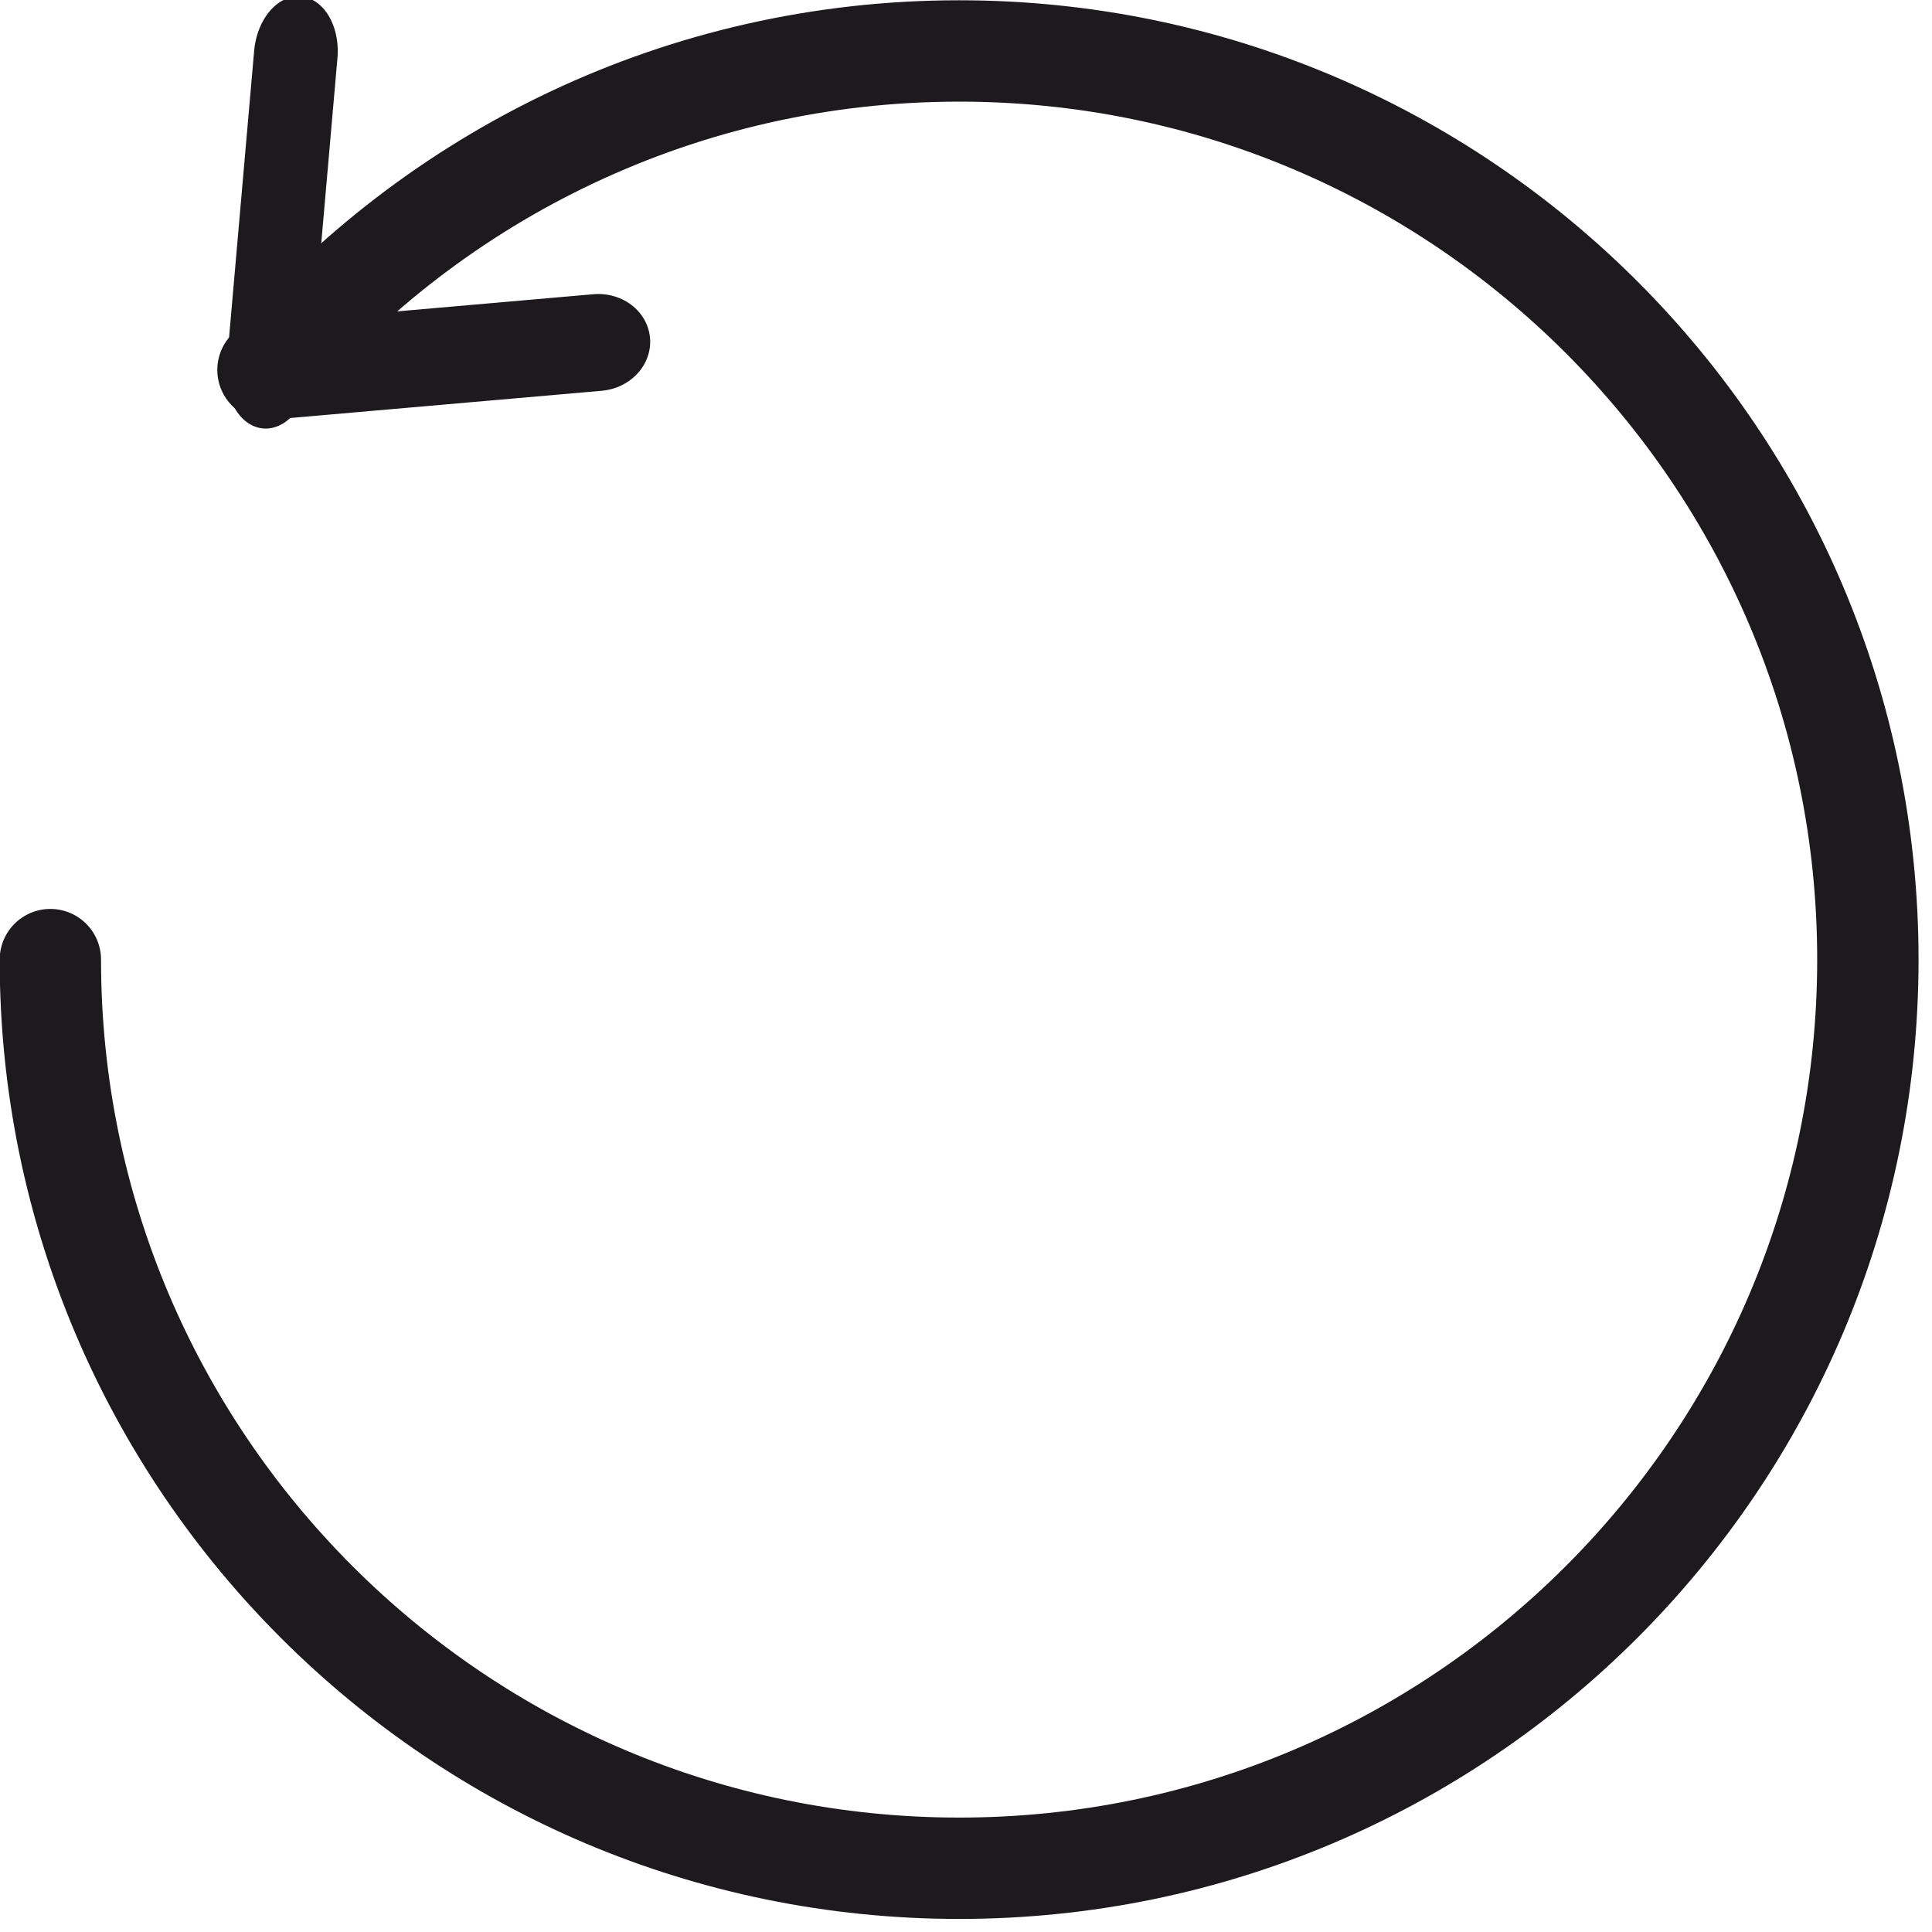
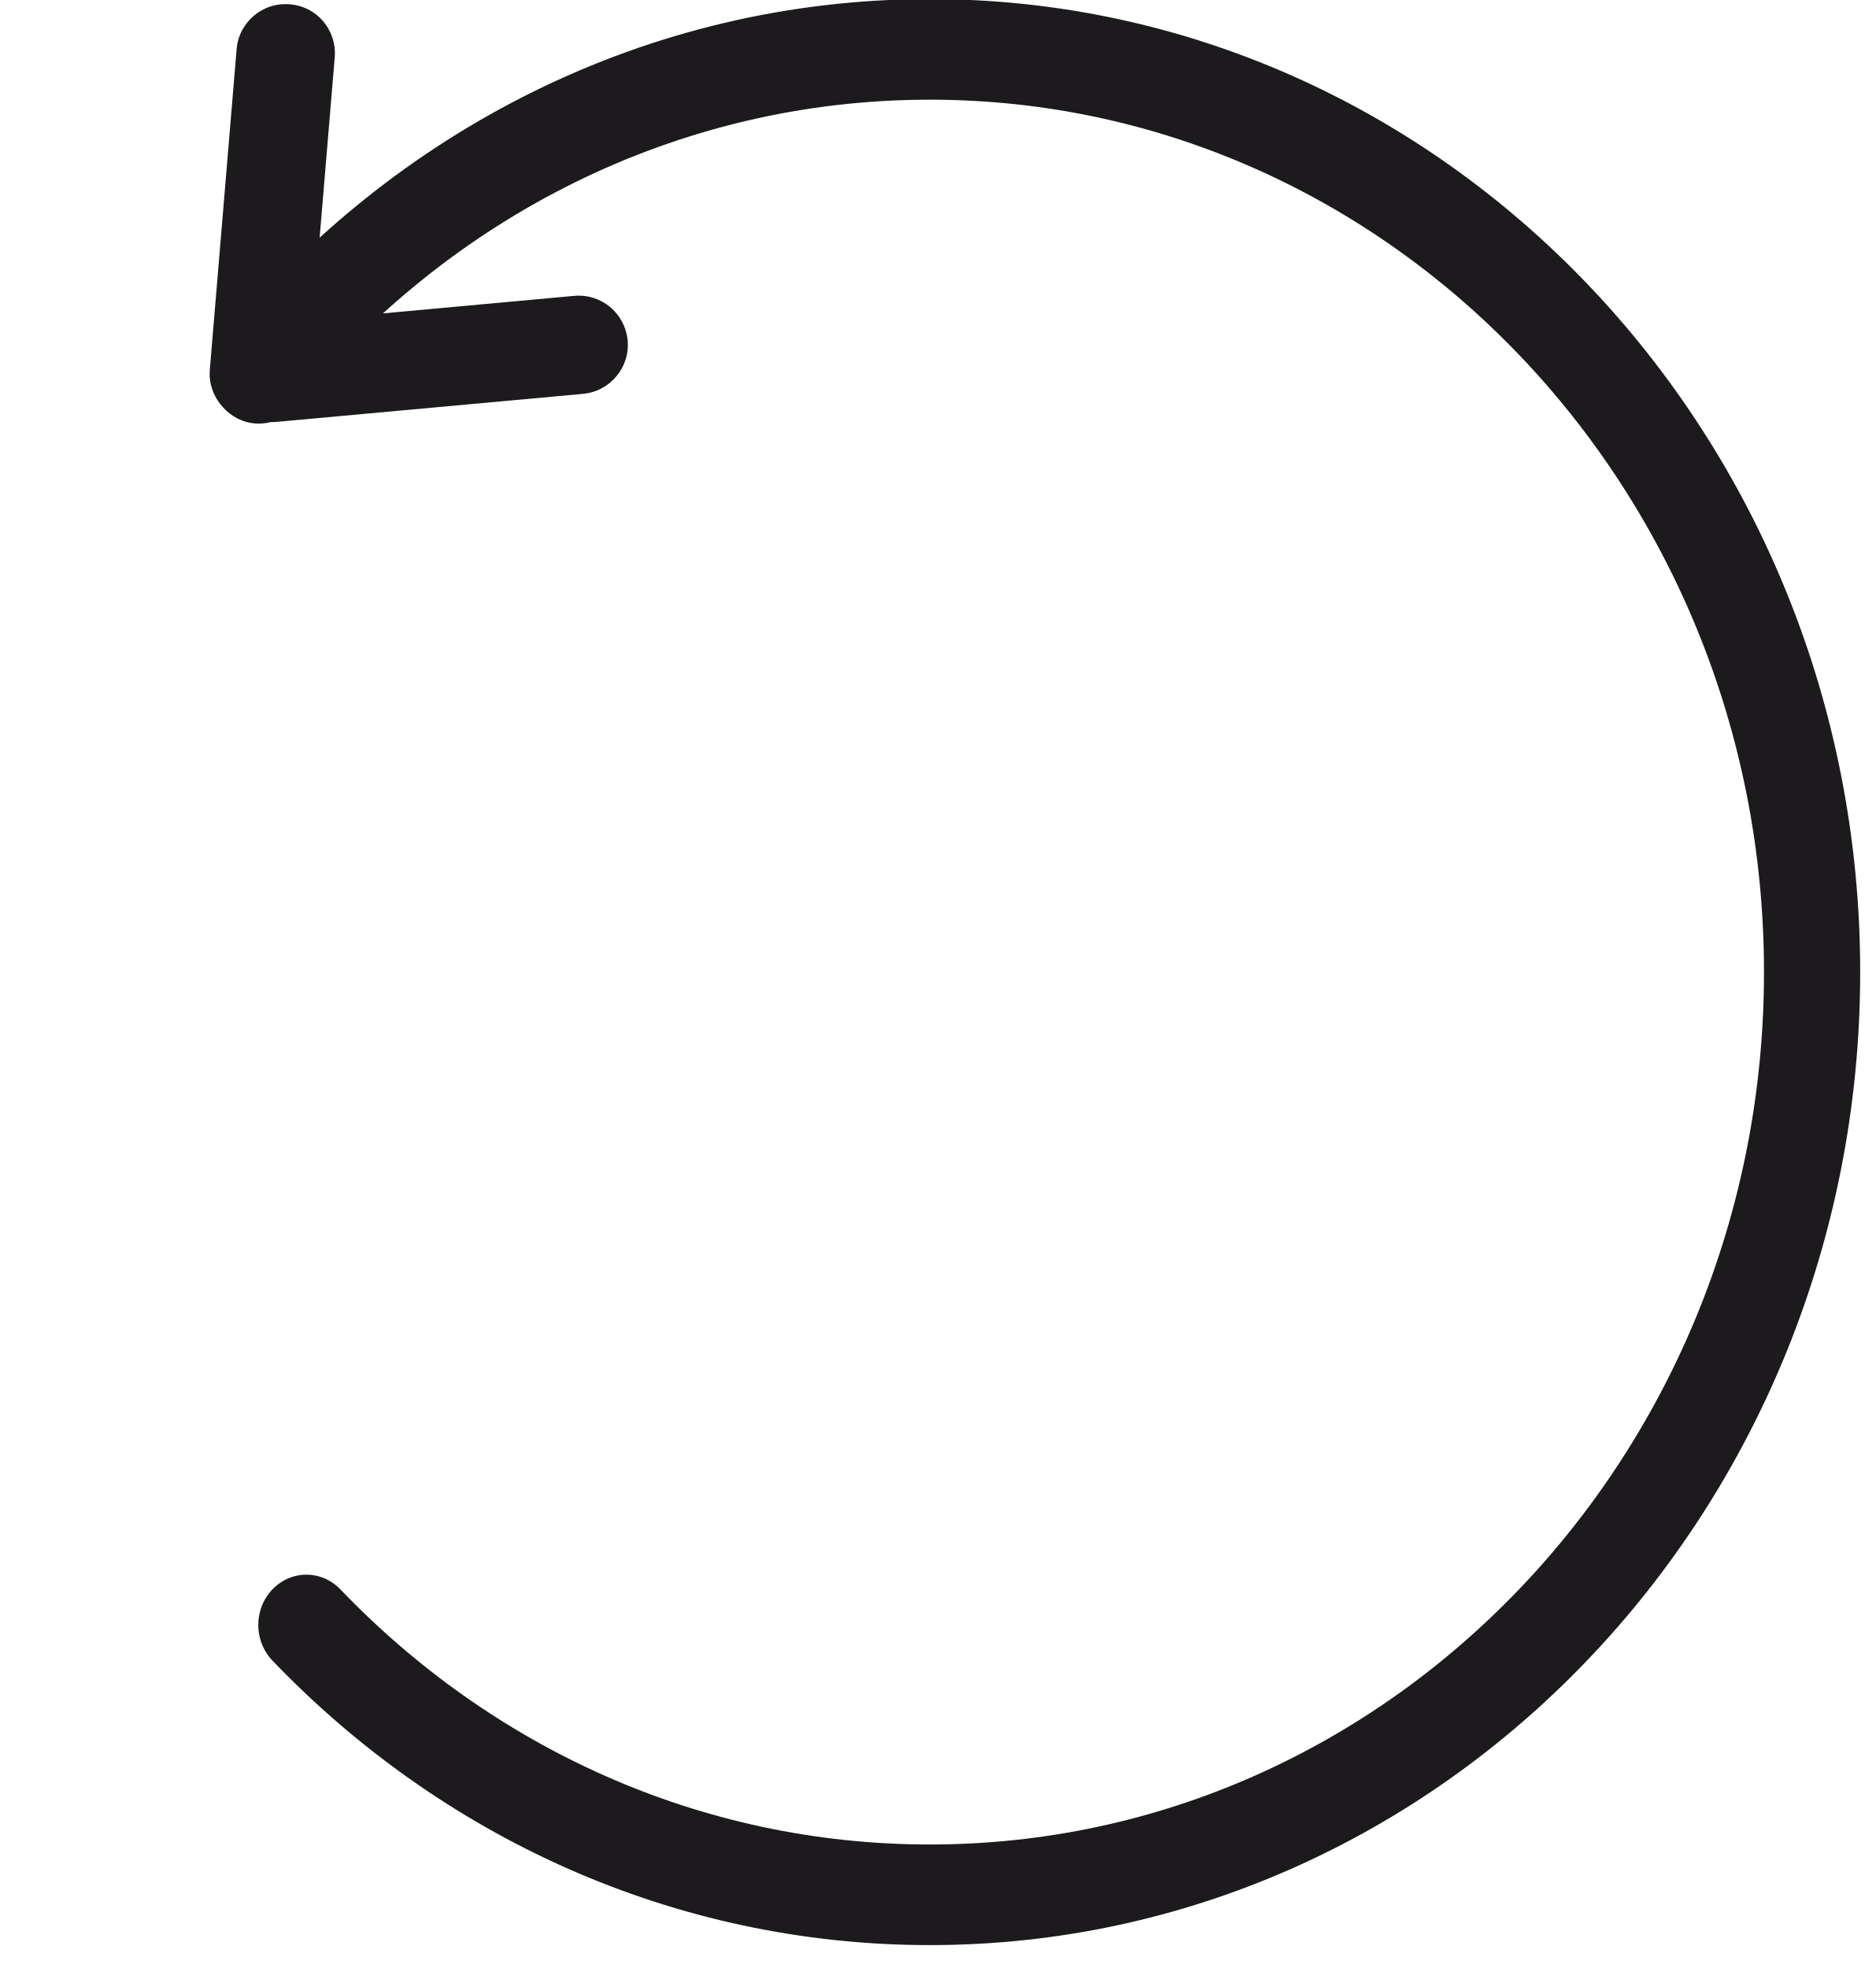
- <svg xmlns="http://www.w3.org/2000/svg" width="100%" height="100%" viewBox="0 0 61 61" version="1.1" xml:space="preserve" style="fill-rule:evenodd;clip-rule:evenodd;stroke-linecap:round;stroke-linejoin:round;stroke-miterlimit:1.5;">
-   <g transform="matrix(1,0,0,1,-2482.8,-4445.78)">
-     <g transform="matrix(0.0765596,0,0,0.0483034,1131.2,4377.28)">
-       <g transform="matrix(8.54774,0,0,13.5479,-28486.4,-18470.9)">
-         <g transform="matrix(1,0,0,1,3204.54,-2105.89)">
-           <path d="M2239.73,3576.4C2263.92,3576.4 2283.57,3596.04 2283.57,3620.24C2283.57,3644.44 2263.92,3664.08 2239.73,3664.08C2215.53,3664.08 2195.88,3644.44 2195.88,3620.24M2206.38,3591.79C2214.42,3582.37 2226.38,3576.4 2239.73,3576.4" style="fill:none;stroke:rgb(28,26,29);stroke-width:4.89px;" />
+ <svg xmlns="http://www.w3.org/2000/svg" width="100%" height="100%" viewBox="0 0 61 64" version="1.1" xml:space="preserve" style="fill-rule:evenodd;clip-rule:evenodd;stroke-linecap:round;stroke-linejoin:round;stroke-miterlimit:1.5;">
+   <g transform="matrix(1,0,0,1,-2482.85,-4443.15)">
+     <g transform="matrix(0.0765596,0,0,0.0991068,1131.2,4377.28)">
+       <g transform="matrix(1,0,0,1.04592,0.01994,-59.0649)">
+         <g transform="matrix(8.54774,0,0,6.60309,-28486.4,-9002.49)">
+           <g transform="matrix(1,0,0,1,3204.54,-2105.89)">
+             <path d="M2206.38,3591.79C2214.42,3582.37 2226.38,3576.4 2239.73,3576.4M2239.73,3576.4C2263.92,3576.4 2283.57,3596.04 2283.57,3620.24C2283.57,3644.44 2263.92,3664.08 2239.73,3664.08C2227.64,3664.08 2216.69,3659.18 2208.75,3651.26" style="fill:none;stroke:rgb(28,26,29);stroke-width:4.78px;" />
+           </g>
+           <g transform="matrix(1.52228,0.133182,-0.185679,2.12233,2446.19,-8306.07)">
+             <path d="M2492.86,4457.45C2492.86,4458.05 2492.15,4458.55 2491.26,4458.55C2490.38,4458.56 2489.66,4458.07 2489.66,4457.47L2489.66,4450.29C2489.66,4449.69 2490.38,4449.19 2491.26,4449.19C2492.15,4449.18 2492.86,4449.67 2492.86,4450.28L2492.86,4457.45Z" style="fill:rgb(28,26,29);" />
+           </g>
        </g>
-         <g transform="matrix(1.52228,0.133182,-0.185679,2.12233,2446.19,-8306.07)">
-           <path d="M2491.26,4457.46L2491.26,4450.28" style="fill:none;stroke:rgb(28,26,29);stroke-width:2.64px;" />
+         <g transform="matrix(14.1599,-0.95699,1.1384,10.0517,-22586.1,-41611.6)">
+           <path d="M2491.71,4458.99C2490.9,4458.99 2490.24,4458.3 2490.23,4457.46C2490.22,4456.61 2490.88,4455.93 2491.69,4455.93L2500.88,4455.93C2501.69,4455.93 2502.35,4456.61 2502.36,4457.46C2502.37,4458.3 2501.71,4458.99 2500.9,4458.99L2491.71,4458.99Z" style="fill:rgb(28,26,29);" />
        </g>
      </g>
    </g>
-     <g transform="matrix(0.0765596,0,0,0.0483034,1131.2,4377.28)">
-       <g transform="matrix(14.1599,-1.96351,1.1384,20.6237,-22586.1,-85376.8)">
-         <path d="M2491.7,4457.46L2500.89,4457.46" style="fill:none;stroke:rgb(28,26,29);stroke-width:3.06px;" />
+     <g transform="matrix(0.0765596,0,0,0.0991068,1131.2,4377.28)">
+       <g transform="matrix(13.0617,0,0,10.1206,-14775.4,-44303.7)">
+         <rect x="2482.85" y="4443.26" width="60.515" height="63.007" style="fill:none;" />
      </g>
    </g>
  </g>
</svg>
